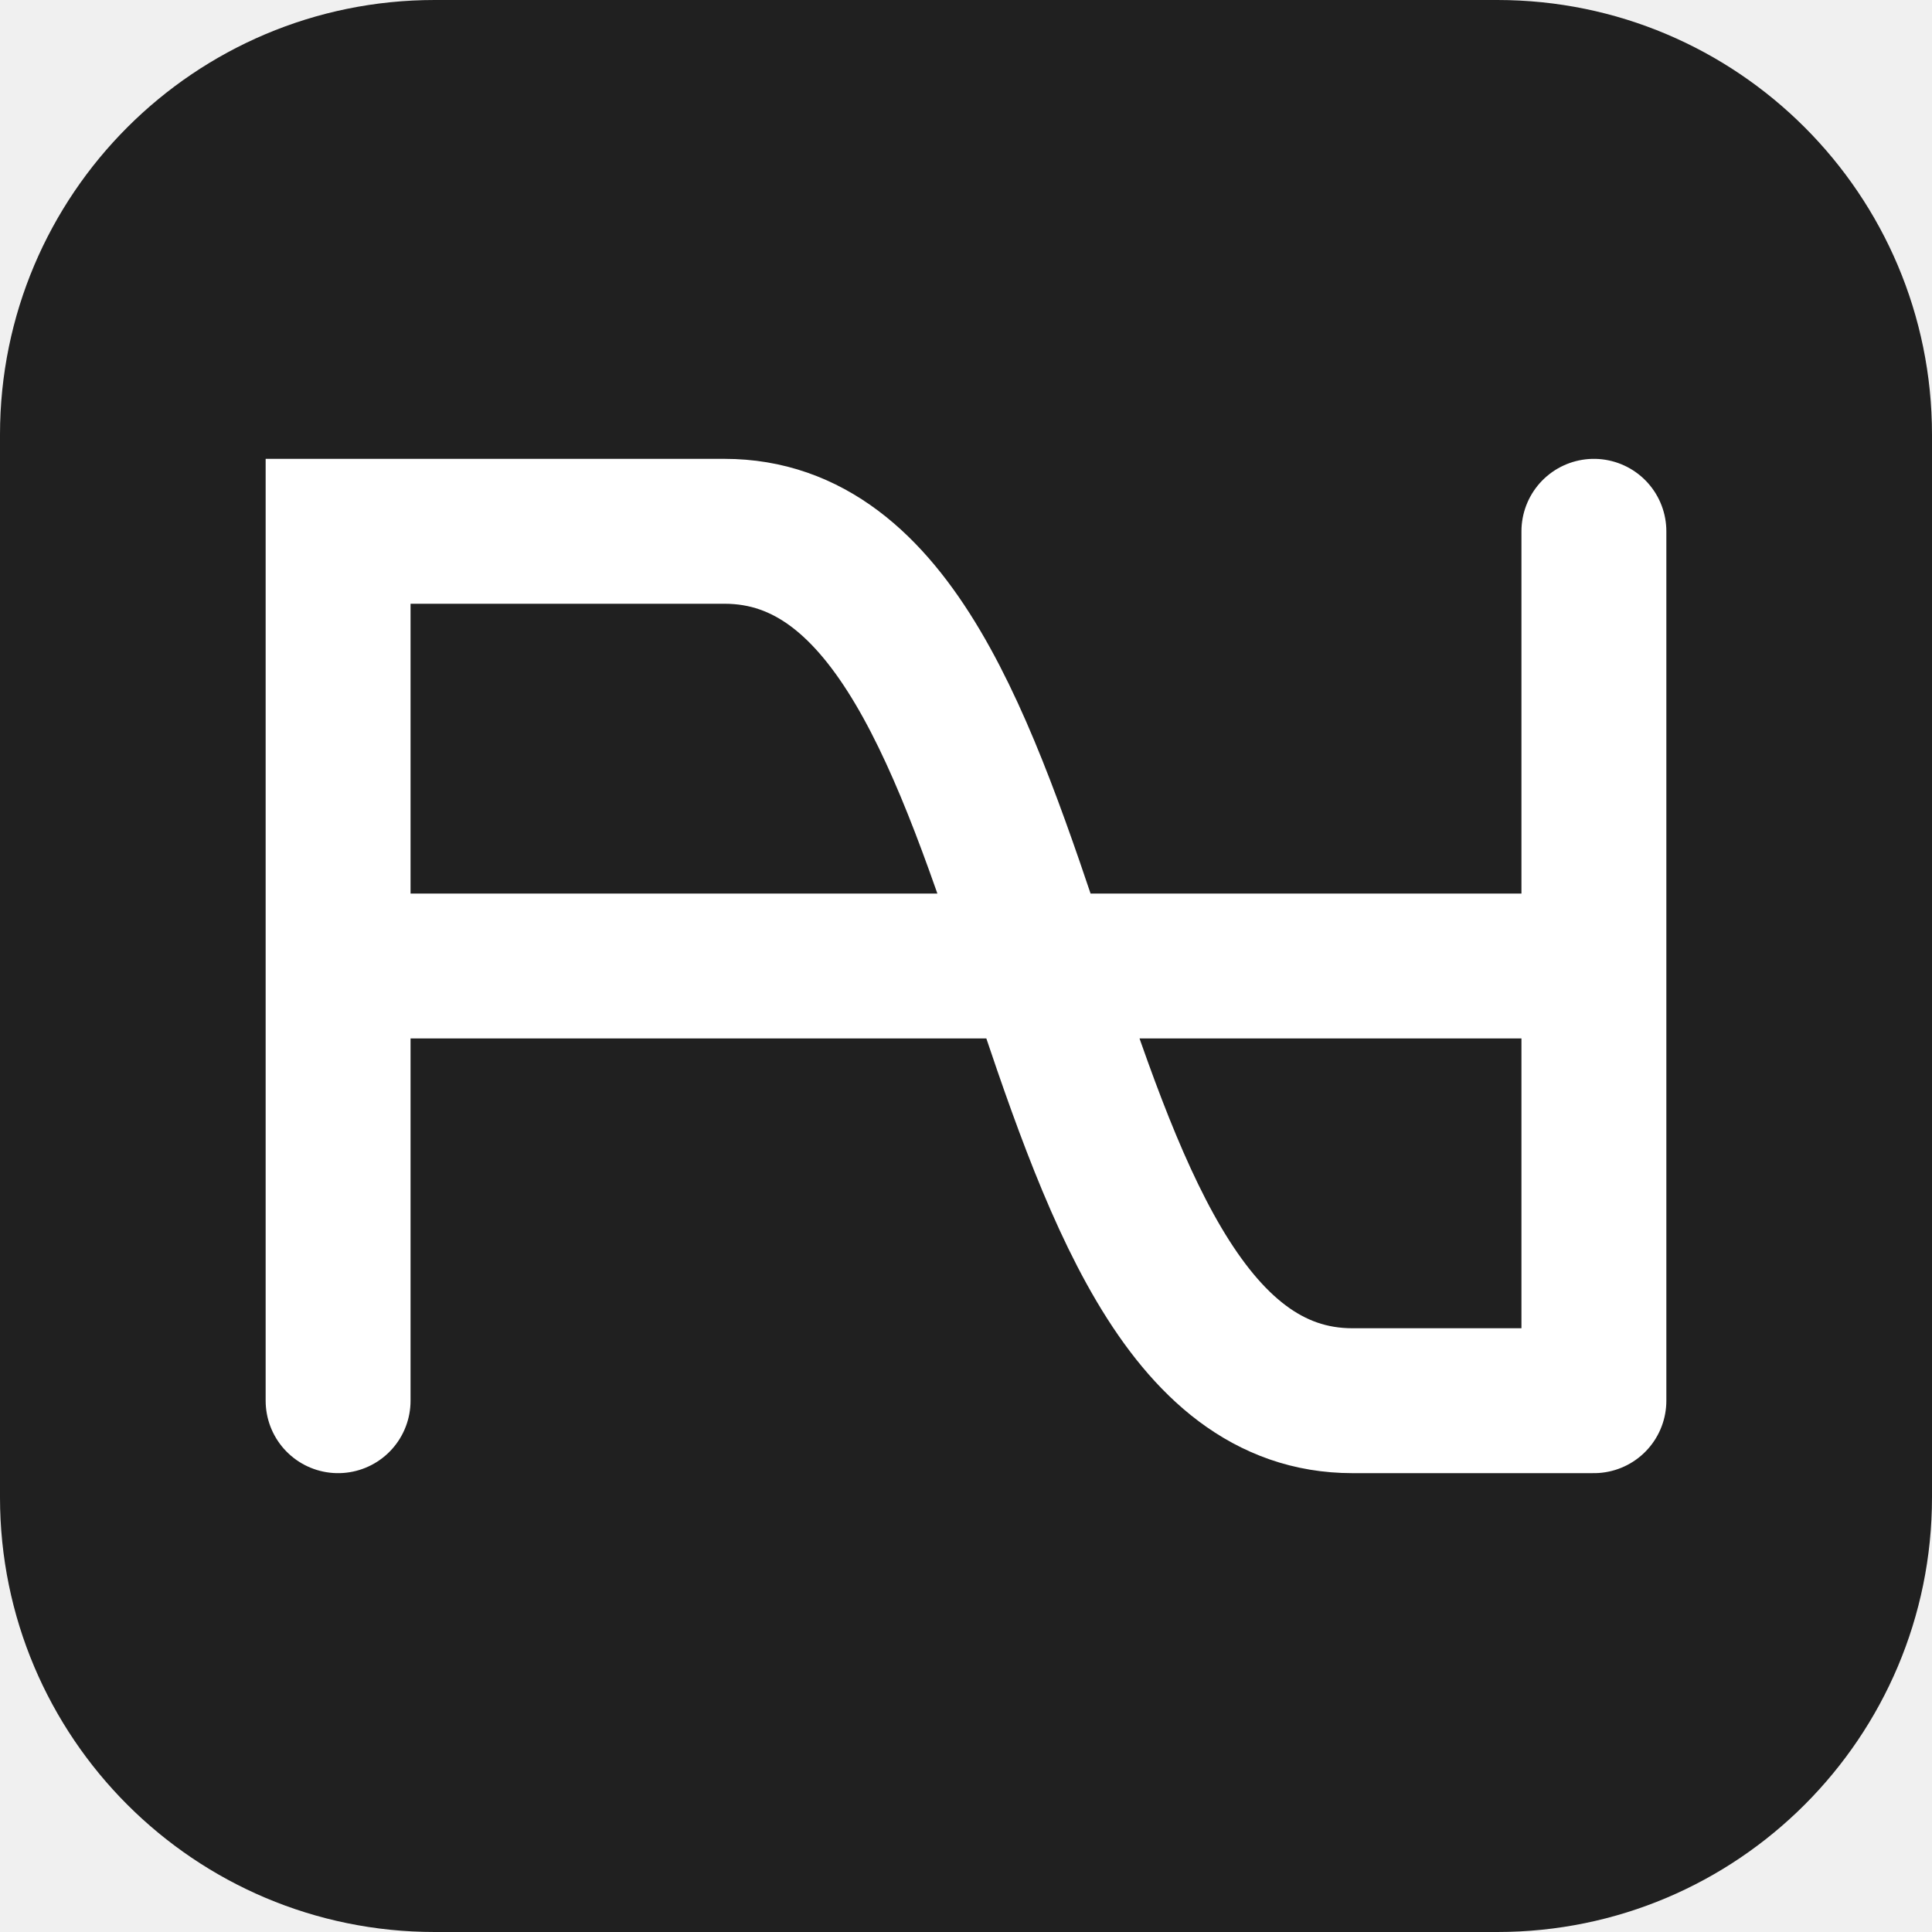
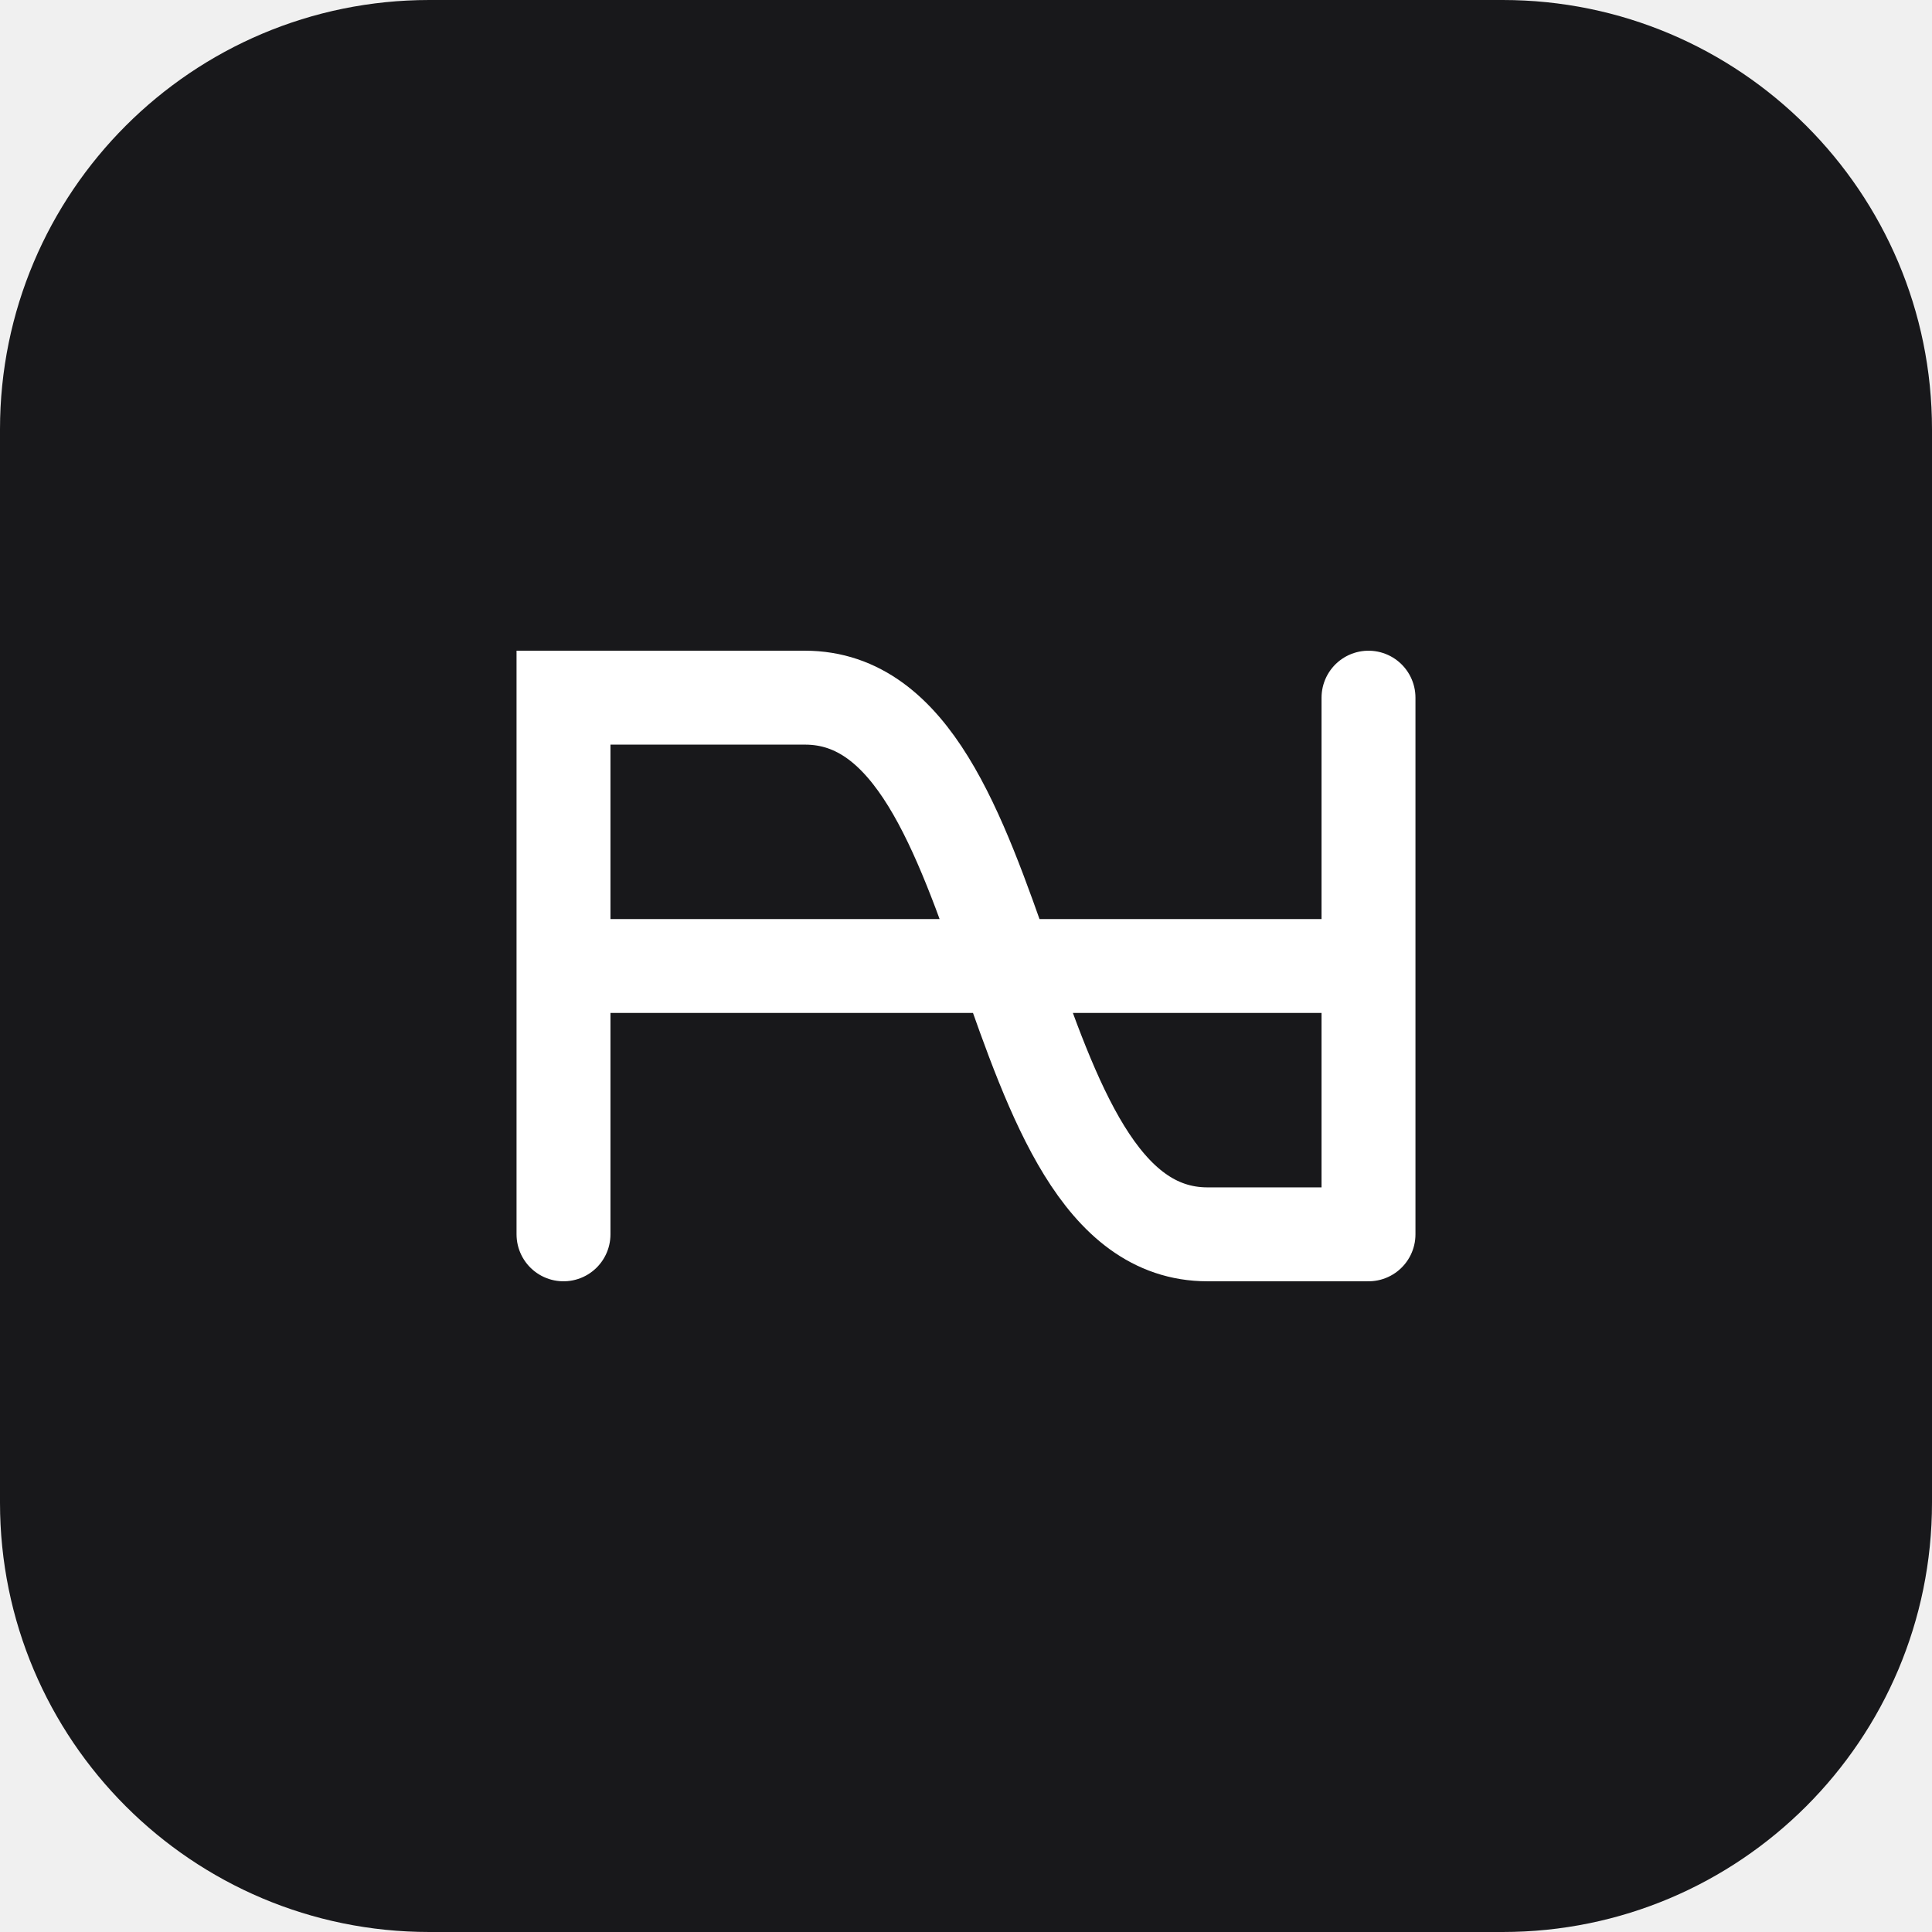
- <svg xmlns="http://www.w3.org/2000/svg" viewBox="0 0 40 40">
-   <rect width="40" height="40" rx="9" fill="#202020" />
-   <path d="M7 29V11h8c7 0 6 18 13 18h5M7 20h26M33 11v18" fill="none" stroke="#fff" stroke-width="3" stroke-linecap="round" />
+ <svg xmlns="http://www.w3.org/2000/svg" viewBox="0 0 36 36" width="36" height="36">
+   <rect width="36" height="36" rx="8" fill="#18181b" />
+   <path d="M5 30V10h9c8 0 7 20 15 20h6M5 20h30M35 10v20" transform="translate(8 8) scale(.5)" fill="none" stroke="#fff" stroke-width="3.5" stroke-linecap="round" />
</svg>
